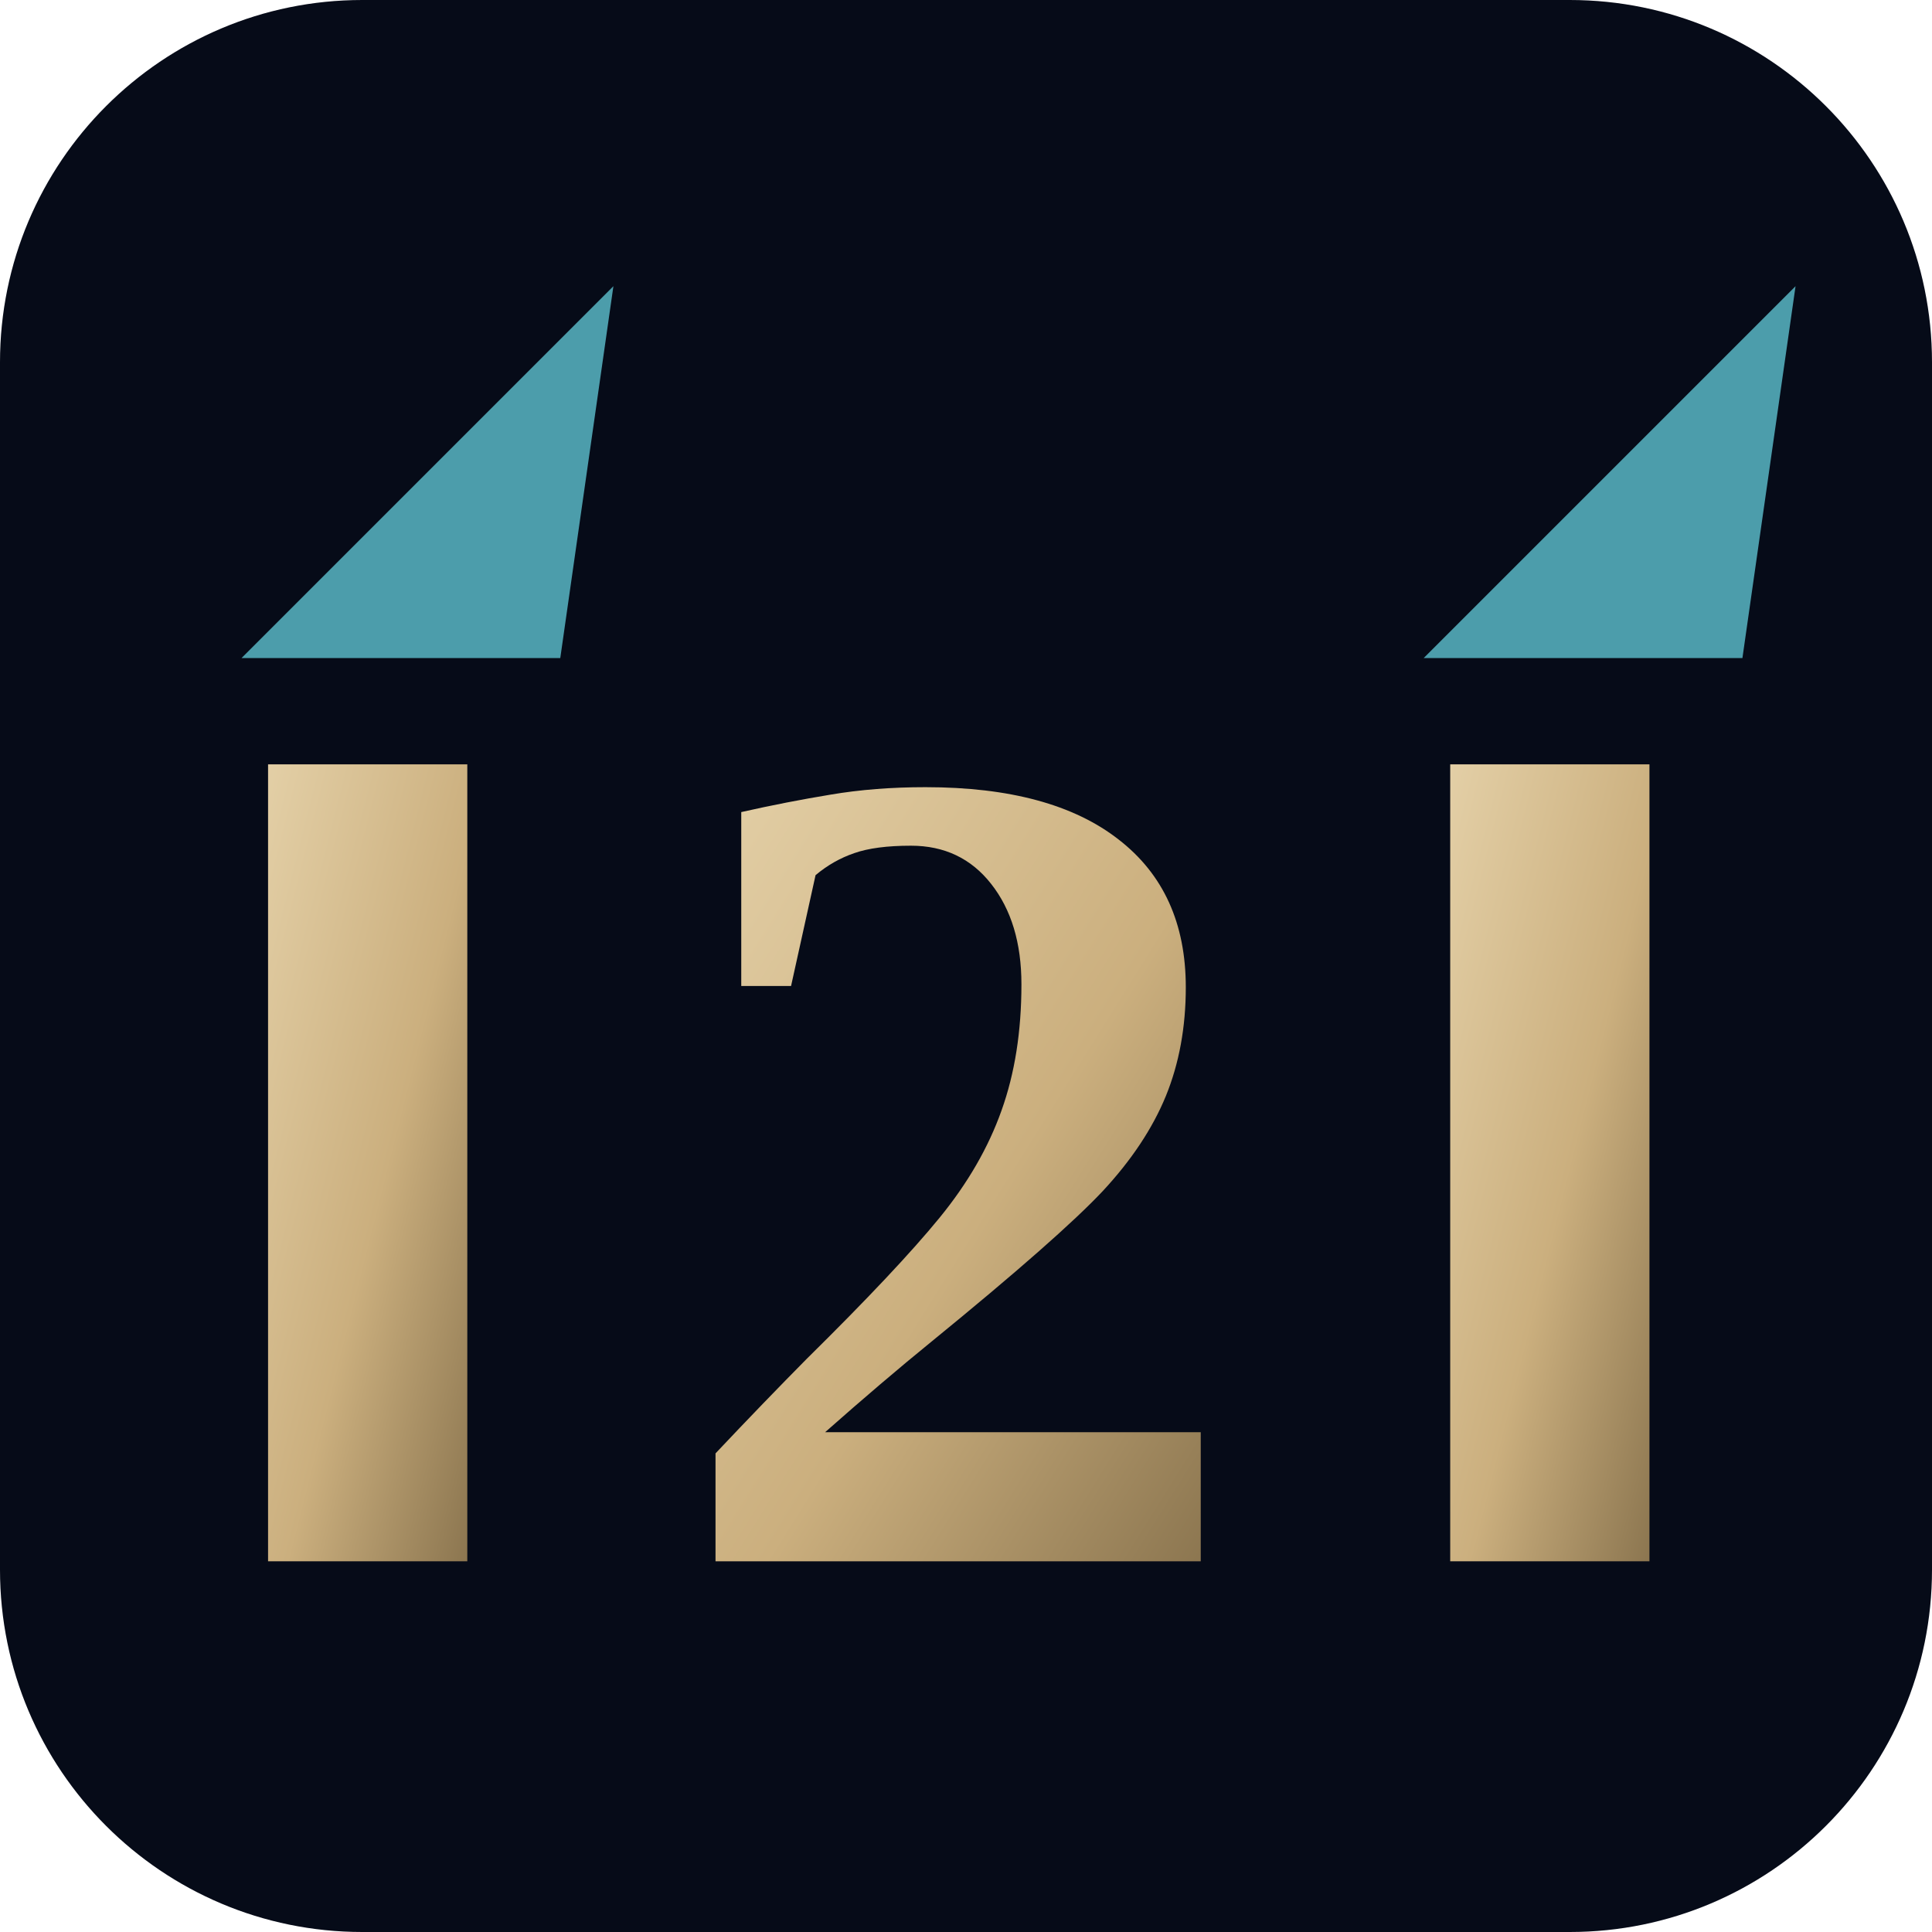
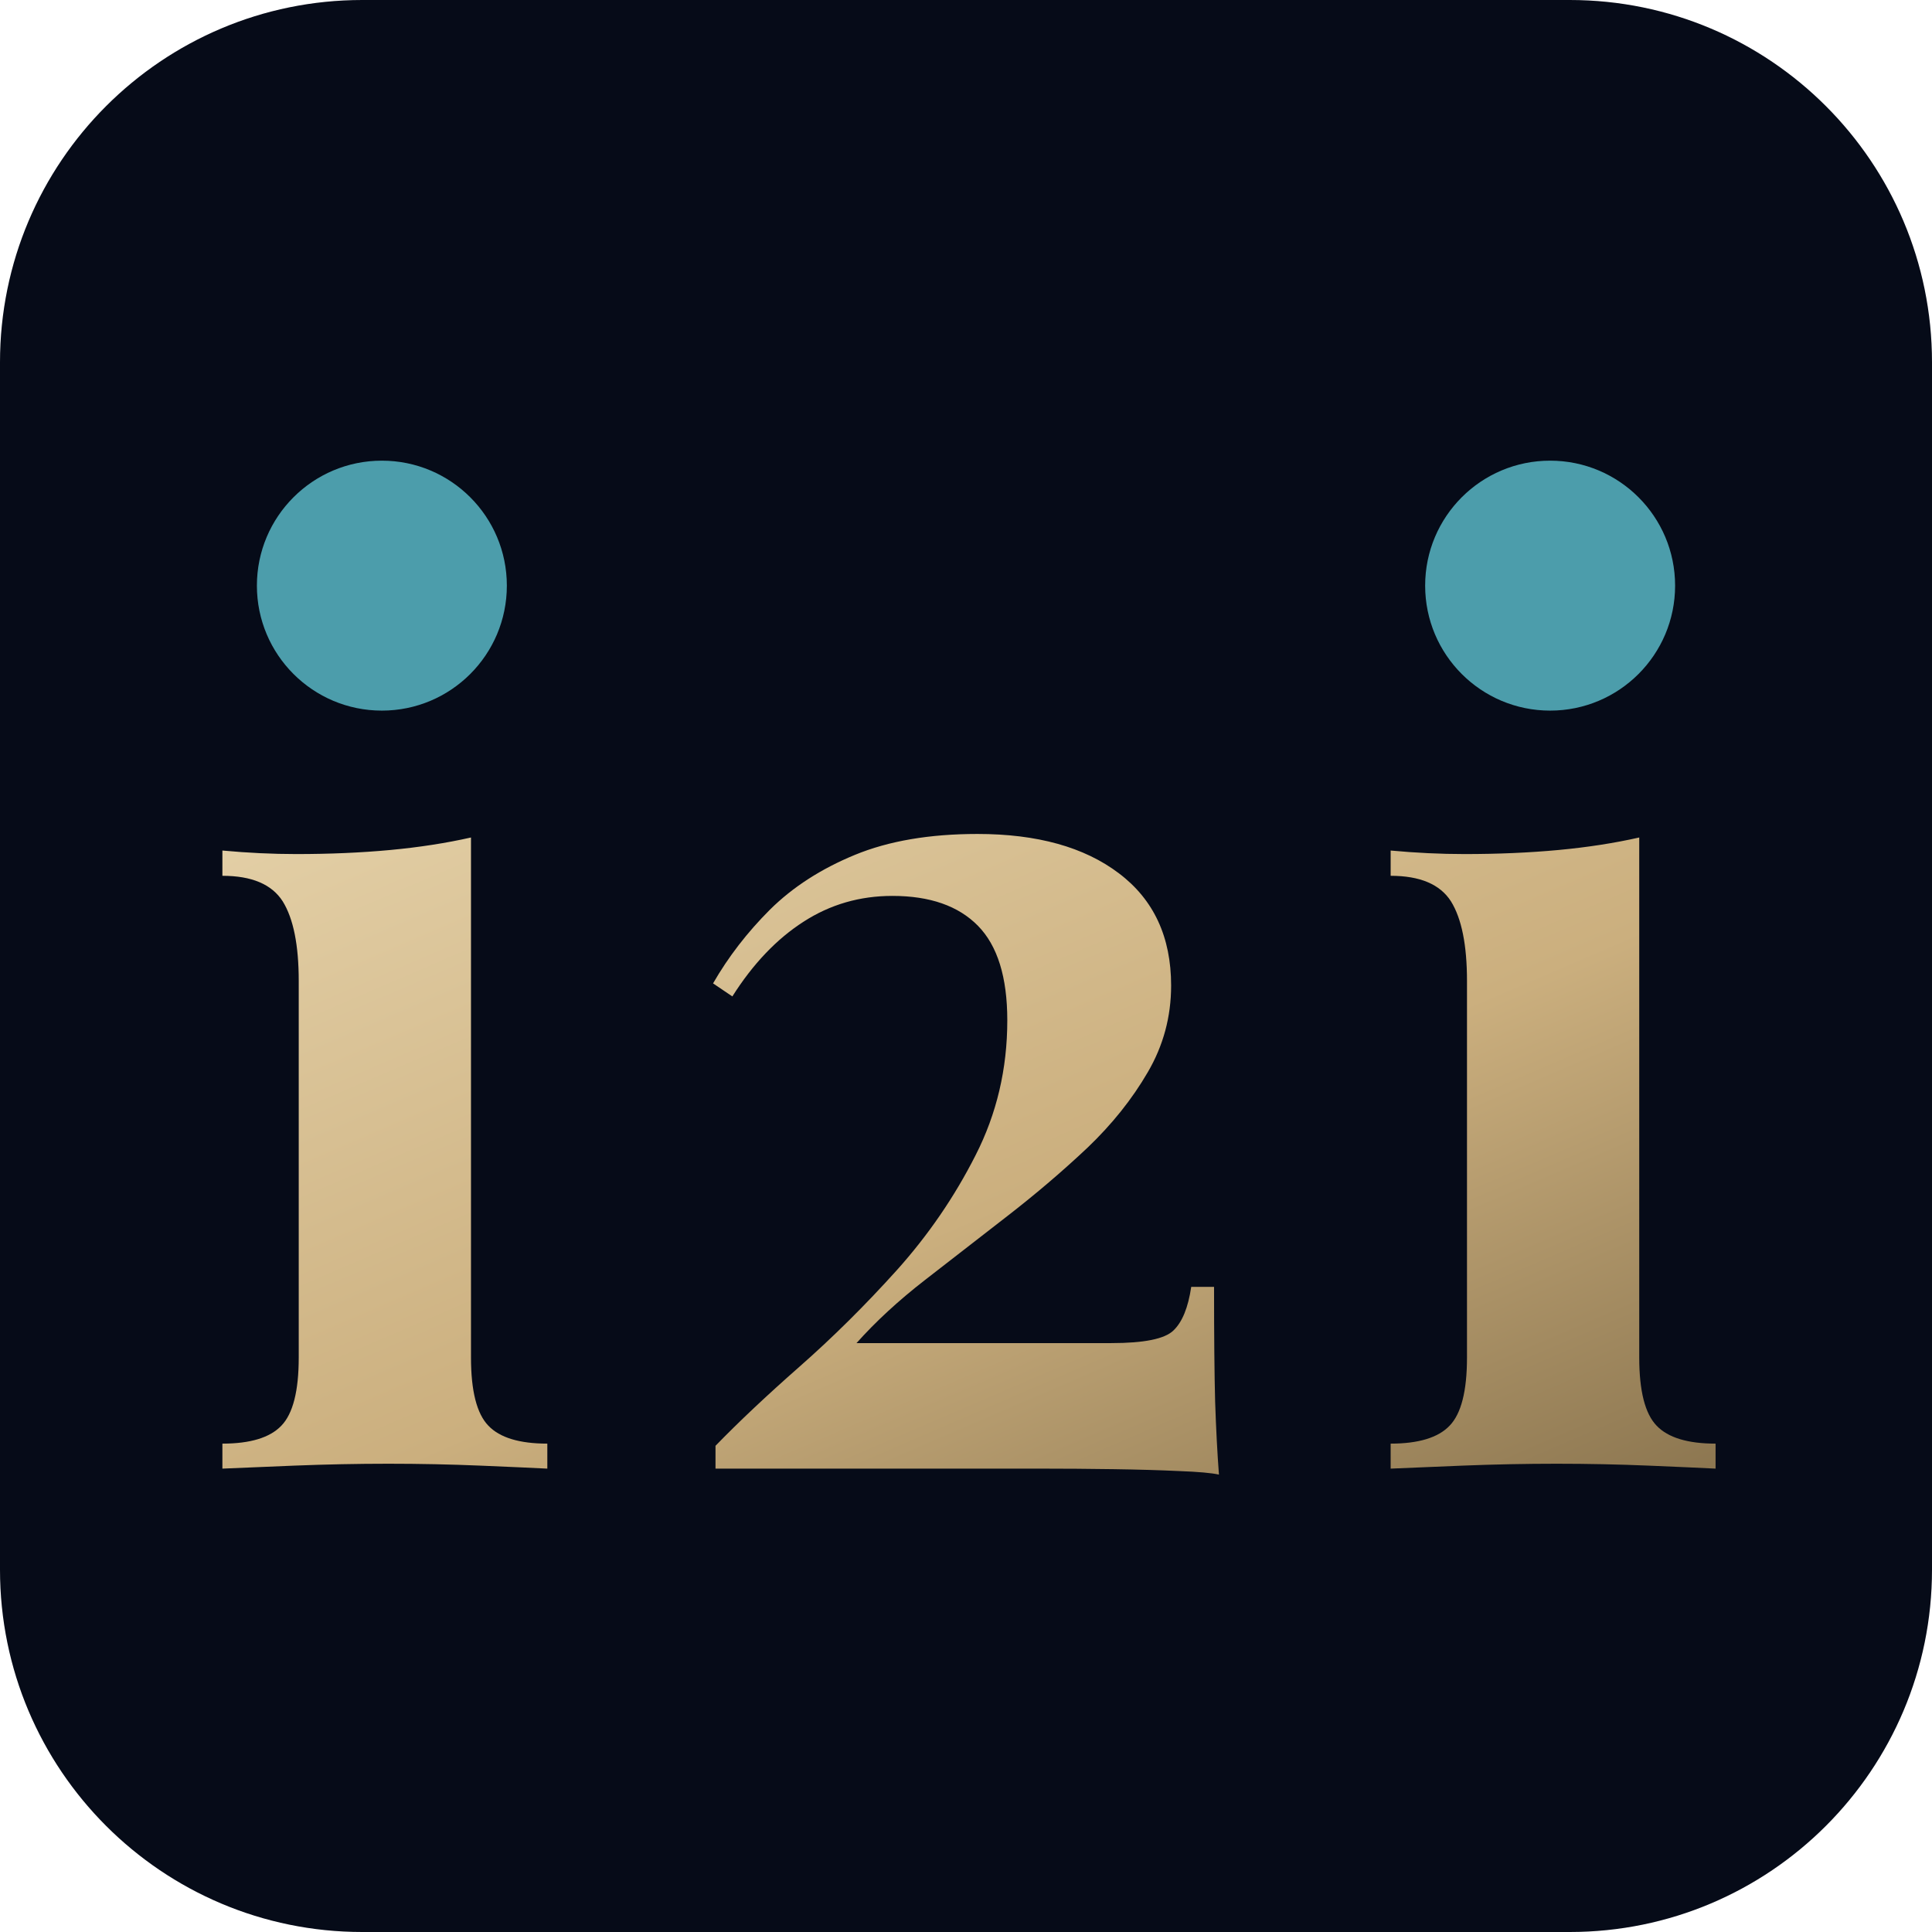
<svg xmlns="http://www.w3.org/2000/svg" viewBox="0 0 64 64">
  <defs>
    <linearGradient id="g" x1="0" y1="0" x2="1" y2="1">
      <stop offset="0%" stop-color="#E3CFA6" />
      <stop offset="55%" stop-color="#CBAF7E" />
      <stop offset="100%" stop-color="#8C7650" />
    </linearGradient>
  </defs>
  <rect width="64" height="64" rx="12" fill="#060B18" />
-   <g transform="translate(3.6 4.2) scale(0.88)">
-     <text x="32" y="54" text-anchor="middle" font-family="'Playfair Display', Georgia, 'Times New Roman', serif" font-size="44" font-weight="700" fill="url(#g)">2</text>
-     <rect x="6" y="24" width="7.5" height="30" fill="url(#g)" />
-     <rect x="50.5" y="24" width="7.5" height="30" fill="url(#g)" />
-     <path d="M5 20 L19 6 L17 20 Z M49.5 20 L63.5 6 L61.5 20 Z" fill="#4C9DAB" />
+   <g transform="translate(32 32) scale(0.9) translate(-32 -32)">
+     <path d="M32.42 27.14Q35.72 27.14 37.63 28.59Q39.55 30.04 39.55 32.72Q39.55 34.44 38.69 35.91Q37.83 37.39 36.47 38.69Q35.10 39.98 33.54 41.19Q31.98 42.40 30.50 43.55Q29.03 44.69 27.97 45.88L37.35 45.88Q39.15 45.88 39.63 45.42Q40.12 44.96 40.29 43.81L41.13 43.81Q41.13 46.54 41.17 48.04Q41.22 49.53 41.31 50.72Q40.91 50.63 39.85 50.59Q38.80 50.54 37.43 50.52Q36.07 50.50 34.75 50.50L22.78 50.50L22.78 49.66Q24.06 48.34 25.88 46.74Q27.71 45.13 29.45 43.20Q31.19 41.26 32.35 38.97Q33.52 36.68 33.52 34Q33.52 31.62 32.44 30.52Q31.36 29.42 29.29 29.42Q27.49 29.42 26.02 30.37Q24.54 31.32 23.40 33.12L22.69 32.64Q23.53 31.18 24.78 29.93Q26.04 28.68 27.91 27.91Q29.78 27.14 32.42 27.14Z M13.78 27.27L13.78 46.41Q13.78 48.26 14.42 48.92Q15.05 49.58 16.59 49.58L16.59 50.50Q15.80 50.46 14.13 50.39Q12.46 50.32 10.74 50.32Q9.03 50.32 7.27 50.39Q5.51 50.46 4.63 50.50L4.63 49.58Q6.17 49.58 6.80 48.92Q7.44 48.26 7.44 46.41L7.44 32.55Q7.44 30.57 6.85 29.62Q6.25 28.68 4.63 28.68L4.63 27.75Q6.03 27.88 7.35 27.88Q9.20 27.88 10.81 27.73Q12.41 27.58 13.78 27.27Z M56.78 27.27L56.78 46.41Q56.78 48.26 57.42 48.92Q58.05 49.58 59.59 49.58L59.59 50.50Q58.80 50.46 57.13 50.39Q55.46 50.32 53.74 50.32Q52.03 50.32 50.27 50.39Q48.51 50.46 47.63 50.50L47.63 49.58Q49.17 49.58 49.80 48.92Q50.44 48.26 50.44 46.41L50.44 32.55Q50.44 30.57 49.85 29.62Q49.25 28.68 47.63 28.68L47.63 27.75Q49.03 27.88 50.35 27.88Q52.20 27.88 53.81 27.73Q55.41 27.58 56.78 27.27Z" fill="url(#g)" />
+     <circle cx="10.5" cy="18" r="4.6" fill="#4C9DAB" />
+     <circle cx="53.5" cy="18" r="4.6" fill="#4C9DAB" />
  </g>
</svg>
